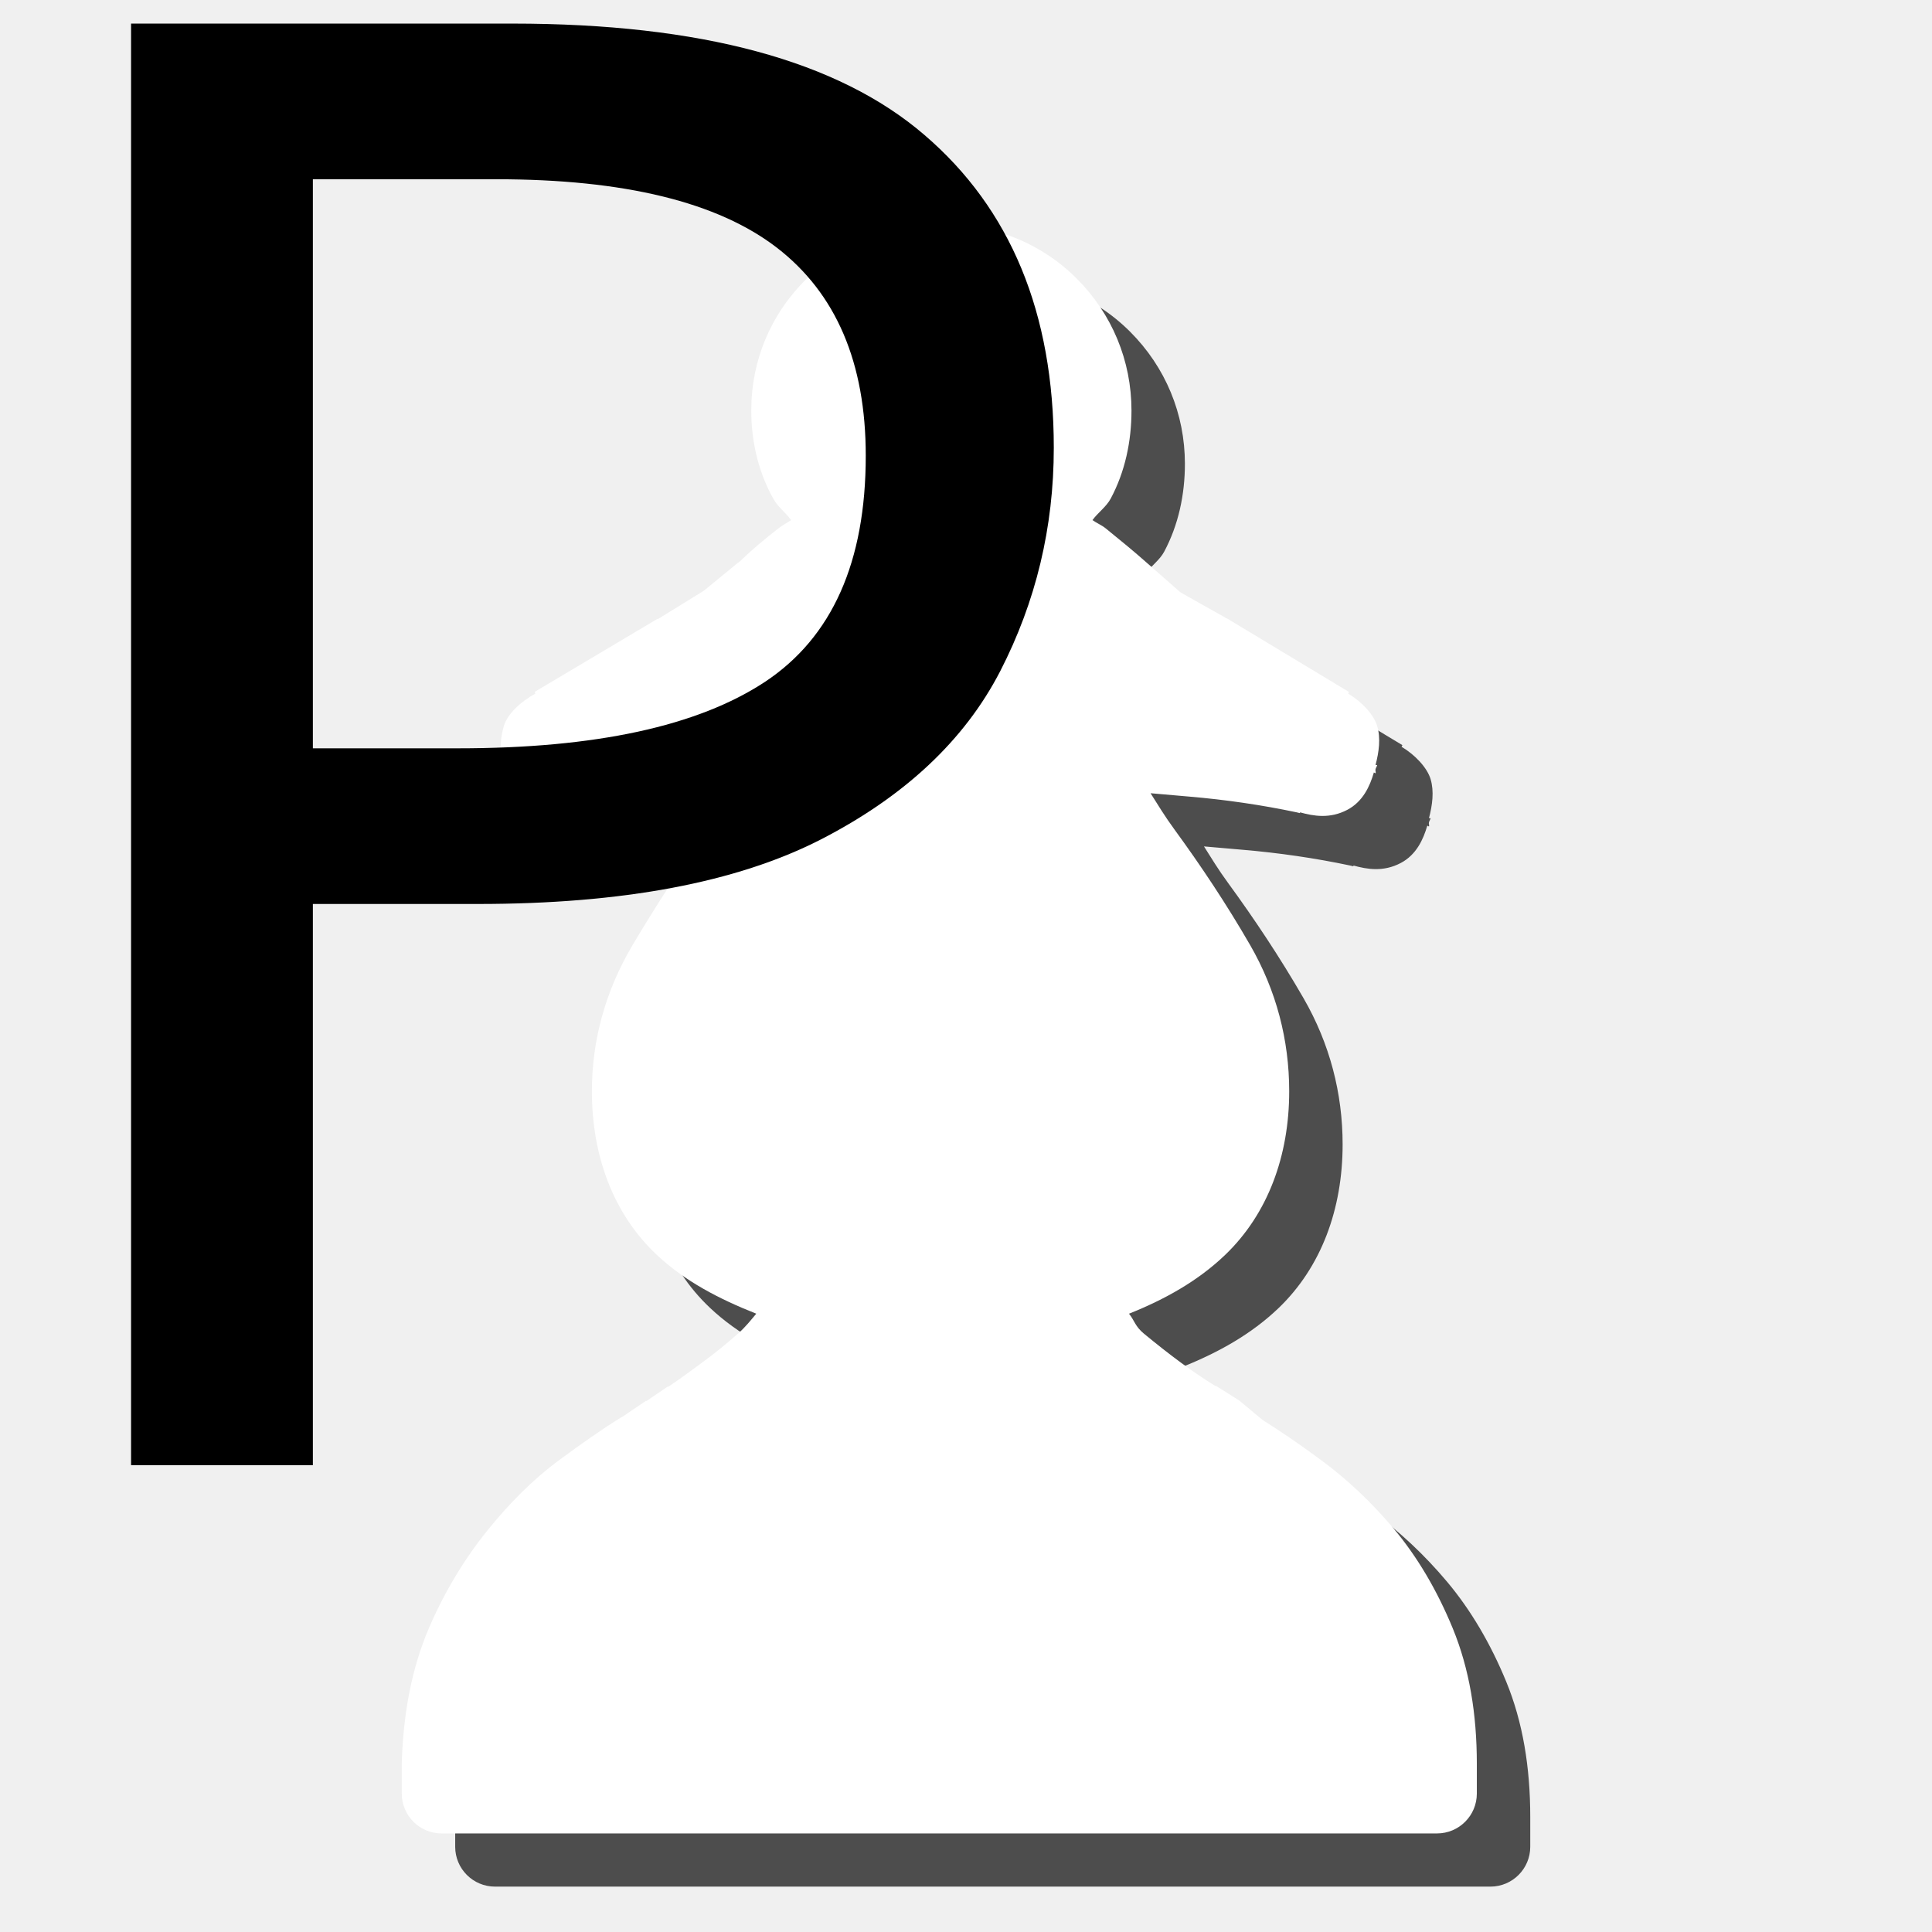
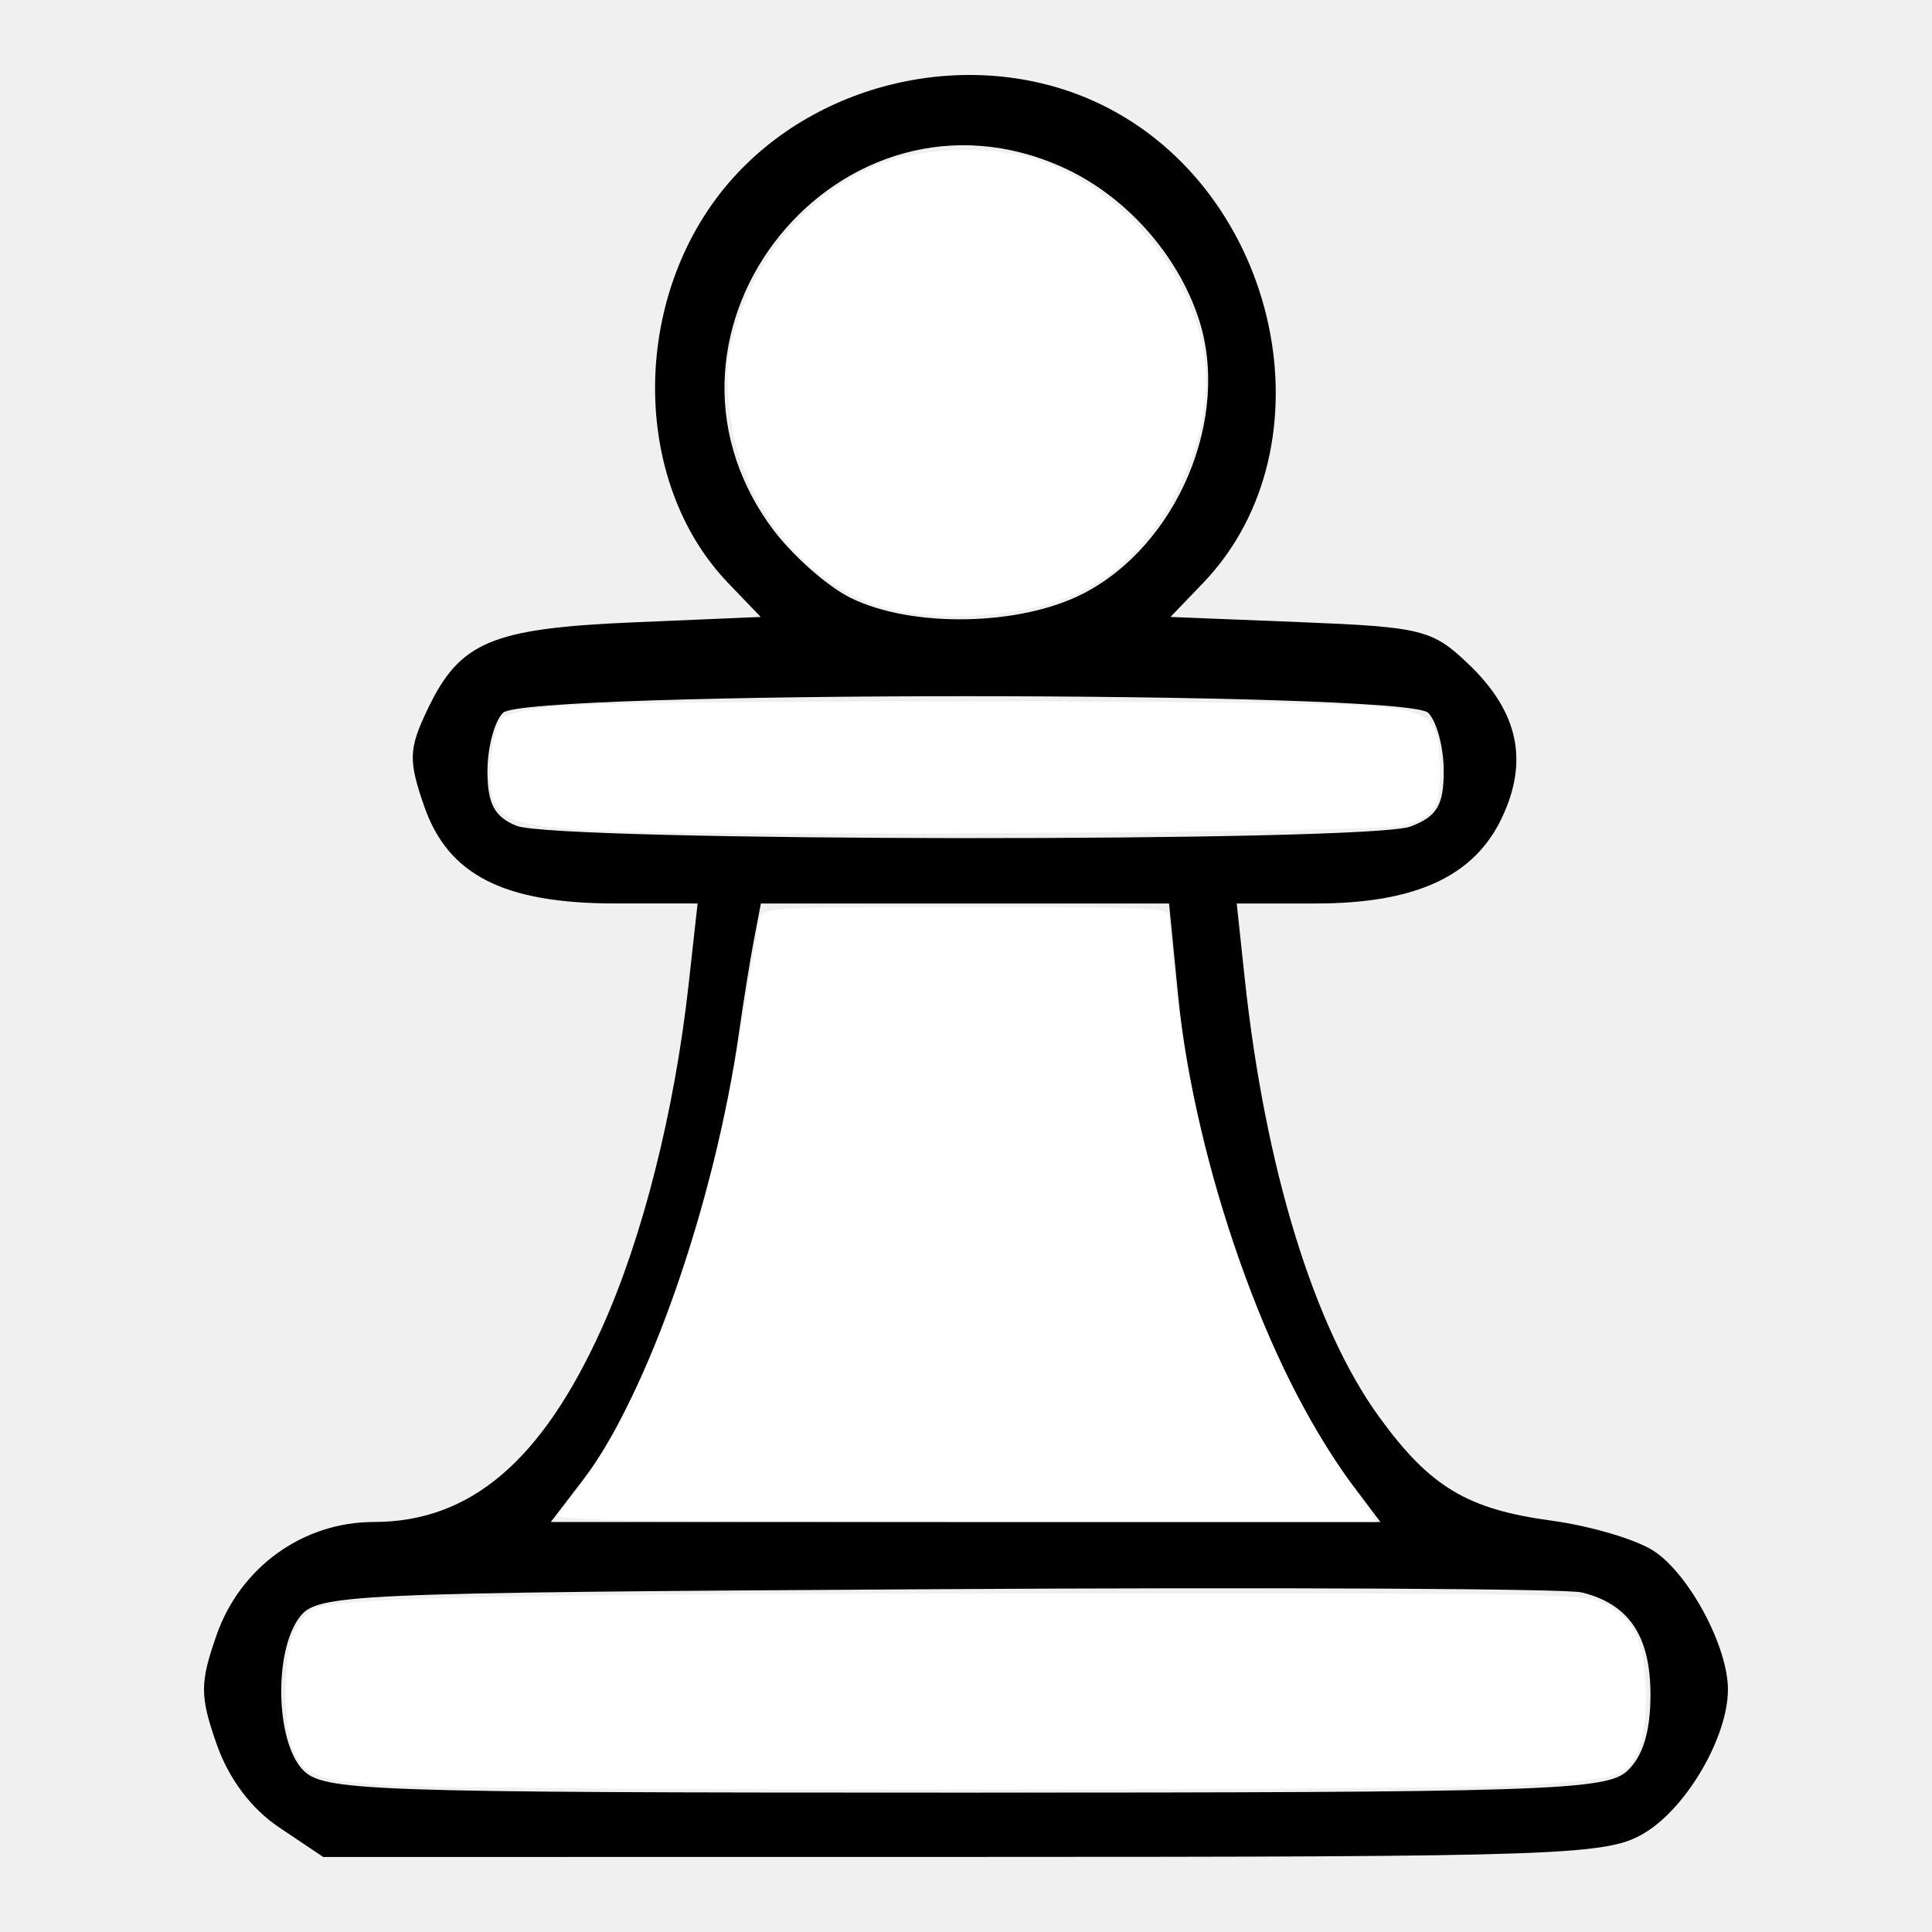
- <svg xmlns="http://www.w3.org/2000/svg" width="64px" height="64px" id="svg4261" version="1.1">
-   <defs id="defs4263" />
+ <svg xmlns="http://www.w3.org/2000/svg" width="64px" height="64px" id="svg3072" version="1.1">
+   <defs id="defs3074" />
  <g id="layer1">
-     <g id="g3572" transform="matrix(0.88,0,0,0.88,-0.4258724,6.322692)">
-       <path transform="translate(-12.975,12.67705)" d="m 50.875,-9.438 c -1.872,5.59e-5 -3.664,0.727 -5.031,2.062 -1.367,1.336 -2.094,3.093 -2.094,4.969 -4e-5,1.196 0.281,2.351 0.844,3.344 C 44.763,1.237 45.052,1.44 45.25,1.719 45.108,1.82 44.952,1.892 44.812,2 c -0.536,0.414 -1.042,0.837 -1.5,1.281 -0.036,0.035 -0.089,0.058 -0.125,0.094 l -1.219,1 -1.719,1.062 -0.031,0 -4.625,2.75 L 35.625,8.25 c -0.528,0.285 -1.048,0.752 -1.188,1.219 -0.167,0.558 -0.17,1.2 0.062,1.781 0.225,0.563 0.704,1.044 1.188,1.312 0.381,0.212 0.991,0.232 1.562,0.094 L 37.281,12.75 c 1.419,-0.294 2.828,-0.505 4.281,-0.625 0.476,-0.039 0.884,-0.056 1.344,-0.094 -0.315,0.482 -0.386,0.745 -0.812,1.312 a 1.5,1.5 0 0 0 -0.031,0.062 c -0.928,1.34 -1.873,2.782 -2.781,4.312 -1.016,1.713 -1.531,3.573 -1.531,5.5 -3e-5,2.434 0.804,4.617 2.438,6.156 1.062,1.001 2.368,1.673 3.75,2.219 -0.208,0.246 -0.401,0.496 -0.688,0.75 -0.437,0.388 -0.886,0.748 -1.312,1.062 -0.434,0.32 -0.859,0.635 -1.312,0.938 -0.007,0.005 -0.024,-0.005 -0.031,0 L 39.812,34.875 a 1.5,1.5 0 0 0 -0.031,0 l -0.875,0.594 -0.062,0.031 c -0.697,0.432 -1.45,0.959 -2.312,1.594 -0.98,0.721 -1.863,1.609 -2.688,2.625 -0.85,1.048 -1.609,2.275 -2.219,3.688 -0.65,1.506 -0.976,3.225 -1.031,5.094 a 1.5,1.5 0 0 0 0,0.031 l 0,1.125 a 1.5,1.5 0 0 0 1.5,1.5 l 37.469,0 a 1.5,1.5 0 0 0 1.5,-1.5 l 0,-1.125 c -6.2e-5,-1.867 -0.28,-3.572 -0.906,-5.094 -0.588,-1.429 -1.332,-2.692 -2.219,-3.75 -0.856,-1.021 -1.787,-1.885 -2.75,-2.594 -0.814,-0.6 -1.521,-1.082 -2.188,-1.5 l -0.75,-0.625 a 1.5,1.5 0 0 0 -0.156,-0.125 L 61.25,34.312 a 1.5,1.5 0 0 0 -0.031,0 c -0.831,-0.509 -1.712,-1.164 -2.688,-1.969 -0.334,-0.275 -0.354,-0.496 -0.562,-0.75 1.358,-0.543 2.601,-1.236 3.625,-2.219 1.604,-1.541 2.406,-3.726 2.406,-6.156 -5.7e-5,-1.924 -0.483,-3.791 -1.469,-5.5 C 61.64,16.174 60.679,14.733 59.688,13.375 59.321,12.875 59.059,12.439 58.781,12 c 0.488,0.04 0.929,0.082 1.438,0.125 1.383,0.117 2.74,0.315 4.062,0.594 0.041,0.009 0.084,0.022 0.125,0.031 l 0,-0.031 c 0.512,0.143 1.127,0.25 1.781,-0.094 0.589,-0.309 0.852,-0.892 1,-1.406 L 67.25,11.25 c 0.021,-0.051 -0.017,-0.104 0,-0.156 0.012,-0.052 0.054,-0.107 0.062,-0.156 l -0.062,0 C 67.38,10.445 67.449,9.926 67.312,9.469 67.183,9.035 66.723,8.548 66.219,8.25 L 66.25,8.188 61.688,5.438 A 1.5,1.5 0 0 0 61.625,5.406 L 59.906,4.438 58.625,3.312 C 58.157,2.897 57.648,2.48 57.094,2.031 c -0.152,-0.123 -0.341,-0.2 -0.5,-0.312 0.211,-0.29 0.517,-0.494 0.688,-0.812 0.54,-1.011 0.781,-2.155 0.781,-3.312 C 58.062,-4.279 57.336,-6.039 56,-7.375 54.646,-8.729 52.827,-9.437 50.875,-9.438 z m 0,5.188 c 0.676,2.88e-5 1.068,0.178 1.5,0.594 0.444,0.428 0.562,0.718 0.562,1.25 -2.8e-5,0.67 -0.178,1.084 -0.594,1.5 -0.432,0.432 -0.799,0.594 -1.469,0.594 -0.532,2.116e-5 -0.926,-0.149 -1.438,-0.625 -0.451,-0.42 -0.625,-0.811 -0.625,-1.469 -1.9e-5,-0.518 0.112,-0.787 0.594,-1.219 0.512,-0.459 0.931,-0.625 1.469,-0.625 z m 0,9.062 c 0.915,2.69e-5 1.587,0.197 2.156,0.594 0.548,0.382 1.014,0.84 1.5,1.281 -1.402,-0.021 -2.516,-0.031 -3.188,-0.031 l -0.469,0 -0.375,0 c -0.692,2.86e-5 -1.816,0.009 -3.281,0.031 0.486,-0.441 0.952,-0.899 1.5,-1.281 C 49.288,5.01 49.96,4.813 50.875,4.812 z m 0.156,6.906 c 0.883,1.9e-5 1.457,0.011 2.062,0.031 0.221,0.61 0.361,1.258 0.719,1.812 0.507,0.787 1.104,1.646 1.812,2.562 0.025,0.033 0.037,0.061 0.062,0.094 0.784,1.227 1.561,2.465 2.312,3.75 0.67,1.145 0.937,2.214 0.938,3.25 -3.9e-5,1.156 -0.262,1.824 -0.75,2.344 -0.639,0.68 -1.368,1.175 -2.219,1.5 -0.945,0.36 -1.892,0.574 -2.844,0.688 -1.031,0.123 -1.802,0.188 -2.25,0.188 -0.448,6e-6 -1.216,-0.065 -2.219,-0.188 -0.926,-0.113 -1.866,-0.326 -2.812,-0.688 -0.842,-0.321 -1.535,-0.806 -2.188,-1.5 -0.502,-0.534 -0.781,-1.209 -0.781,-2.344 -2.2e-5,-1.012 0.29,-2.09 0.969,-3.25 0.76,-1.3 1.572,-2.553 2.406,-3.781 0.009,-0.013 0.022,-0.018 0.031,-0.031 0.664,-0.921 1.237,-1.799 1.75,-2.594 0.365,-0.566 0.546,-1.2 0.781,-1.812 0.67,-0.021 1.316,-0.031 2.219,-0.031 z m -2.062,21.219 c 0.56,0.027 1.078,0.062 1.75,0.062 0.734,4e-6 1.376,-0.034 2.031,-0.062 0.516,1.143 1.232,2.195 2.25,3.031 1.16,0.954 2.247,1.811 3.344,2.594 a 1.5,1.5 0 0 0 0.094,0.062 l 0.75,0.438 0.031,0.031 0.875,0.562 a 1.5,1.5 0 0 0 0.062,0.031 c 0.534,0.312 1.146,0.751 1.844,1.25 0.625,0.446 1.234,0.959 1.781,1.594 0.523,0.607 0.964,1.369 1.344,2.219 0.147,0.328 0.18,0.824 0.281,1.219 l -29.125,0 c 0.118,-0.378 0.153,-0.868 0.312,-1.188 0.426,-0.853 0.941,-1.595 1.5,-2.219 0.581,-0.648 1.185,-1.177 1.812,-1.625 0.722,-0.515 1.322,-0.968 1.812,-1.281 a 1.5,1.5 0 0 0 0.062,-0.031 l 0.75,-0.531 L 42.562,39.062 42.625,39.031 43.281,38.625 A 1.5,1.5 0 0 0 43.375,38.562 c 0.511,-0.358 1.09,-0.746 1.688,-1.188 0.611,-0.451 1.173,-0.915 1.75,-1.438 0.608,-0.55 1.159,-1.173 1.625,-1.812 0.261,-0.358 0.349,-0.79 0.531,-1.188 z" id="path3552-4" style="font-size:76px;font-style:normal;font-variant:normal;font-weight:normal;font-stretch:normal;line-height:125%;letter-spacing:0px;word-spacing:0px;fill:#4d4d4d;fill-opacity:1;stroke:none;font-family:DiagramTTOldstyle;-inkscape-font-specification:DiagramTTOldstyle" />
-       <path transform="translate(-14.986,10.675)" d="m 50.875,-9.438 c -1.872,5.59e-5 -3.664,0.727 -5.031,2.062 -1.367,1.336 -2.094,3.093 -2.094,4.969 -4e-5,1.196 0.281,2.351 0.844,3.344 C 44.763,1.237 45.052,1.44 45.25,1.719 45.108,1.82 44.952,1.892 44.812,2 c -0.536,0.414 -1.042,0.837 -1.5,1.281 -0.036,0.035 -0.089,0.058 -0.125,0.094 l -1.219,1 -1.719,1.062 -0.031,0 -4.625,2.75 L 35.625,8.25 c -0.528,0.285 -1.048,0.752 -1.188,1.219 -0.167,0.558 -0.17,1.2 0.062,1.781 0.225,0.563 0.704,1.044 1.188,1.312 0.381,0.212 0.991,0.232 1.562,0.094 L 37.281,12.75 c 1.419,-0.294 2.828,-0.505 4.281,-0.625 0.476,-0.039 0.884,-0.056 1.344,-0.094 -0.315,0.482 -0.386,0.745 -0.812,1.312 a 1.5,1.5 0 0 0 -0.031,0.062 c -0.928,1.34 -1.873,2.782 -2.781,4.312 -1.016,1.713 -1.531,3.573 -1.531,5.5 -3e-5,2.434 0.804,4.617 2.438,6.156 1.062,1.001 2.368,1.673 3.75,2.219 -0.208,0.246 -0.401,0.496 -0.688,0.75 -0.437,0.388 -0.886,0.748 -1.312,1.062 -0.434,0.32 -0.859,0.635 -1.312,0.938 -0.007,0.005 -0.024,-0.005 -0.031,0 L 39.812,34.875 a 1.5,1.5 0 0 0 -0.031,0 l -0.875,0.594 -0.062,0.031 c -0.697,0.432 -1.45,0.959 -2.312,1.594 -0.98,0.721 -1.863,1.609 -2.688,2.625 -0.85,1.048 -1.609,2.275 -2.219,3.688 -0.65,1.506 -0.976,3.225 -1.031,5.094 a 1.5,1.5 0 0 0 0,0.031 l 0,1.125 a 1.5,1.5 0 0 0 1.5,1.5 l 37.469,0 a 1.5,1.5 0 0 0 1.5,-1.5 l 0,-1.125 c -6.2e-5,-1.867 -0.28,-3.572 -0.906,-5.094 -0.588,-1.429 -1.332,-2.692 -2.219,-3.75 -0.856,-1.021 -1.787,-1.885 -2.75,-2.594 -0.814,-0.6 -1.521,-1.082 -2.188,-1.5 l -0.75,-0.625 a 1.5,1.5 0 0 0 -0.156,-0.125 L 61.25,34.312 a 1.5,1.5 0 0 0 -0.031,0 c -0.831,-0.509 -1.712,-1.164 -2.688,-1.969 -0.334,-0.275 -0.354,-0.496 -0.562,-0.75 1.358,-0.543 2.601,-1.236 3.625,-2.219 1.604,-1.541 2.406,-3.726 2.406,-6.156 -5.7e-5,-1.924 -0.483,-3.791 -1.469,-5.5 C 61.64,16.174 60.679,14.733 59.688,13.375 59.321,12.875 59.059,12.439 58.781,12 c 0.488,0.04 0.929,0.082 1.438,0.125 1.383,0.117 2.74,0.315 4.062,0.594 0.041,0.009 0.084,0.022 0.125,0.031 l 0,-0.031 c 0.512,0.143 1.127,0.25 1.781,-0.094 0.589,-0.309 0.852,-0.892 1,-1.406 L 67.25,11.25 c 0.021,-0.051 -0.017,-0.104 0,-0.156 0.012,-0.052 0.054,-0.107 0.062,-0.156 l -0.062,0 C 67.38,10.445 67.449,9.926 67.312,9.469 67.183,9.035 66.723,8.548 66.219,8.25 L 66.25,8.188 61.688,5.438 A 1.5,1.5 0 0 0 61.625,5.406 L 59.906,4.438 58.625,3.312 C 58.157,2.897 57.648,2.48 57.094,2.031 c -0.152,-0.123 -0.341,-0.2 -0.5,-0.312 0.211,-0.29 0.517,-0.494 0.688,-0.812 0.54,-1.011 0.781,-2.155 0.781,-3.312 C 58.062,-4.279 57.336,-6.039 56,-7.375 54.646,-8.729 52.827,-9.437 50.875,-9.438 z m 0,5.188 c 0.676,2.88e-5 1.068,0.178 1.5,0.594 0.444,0.428 0.562,0.718 0.562,1.25 -2.8e-5,0.67 -0.178,1.084 -0.594,1.5 -0.432,0.432 -0.799,0.594 -1.469,0.594 -0.532,2.116e-5 -0.926,-0.149 -1.438,-0.625 -0.451,-0.42 -0.625,-0.811 -0.625,-1.469 -1.9e-5,-0.518 0.112,-0.787 0.594,-1.219 0.512,-0.459 0.931,-0.625 1.469,-0.625 z m 0,9.062 c 0.915,2.69e-5 1.587,0.197 2.156,0.594 0.548,0.382 1.014,0.84 1.5,1.281 -1.402,-0.021 -2.516,-0.031 -3.188,-0.031 l -0.469,0 -0.375,0 c -0.692,2.86e-5 -1.816,0.009 -3.281,0.031 0.486,-0.441 0.952,-0.899 1.5,-1.281 C 49.288,5.01 49.96,4.813 50.875,4.812 z m 0.156,6.906 c 0.883,1.9e-5 1.457,0.011 2.062,0.031 0.221,0.61 0.361,1.258 0.719,1.812 0.507,0.787 1.104,1.646 1.812,2.562 0.025,0.033 0.037,0.061 0.062,0.094 0.784,1.227 1.561,2.465 2.312,3.75 0.67,1.145 0.937,2.214 0.938,3.25 -3.9e-5,1.156 -0.262,1.824 -0.75,2.344 -0.639,0.68 -1.368,1.175 -2.219,1.5 -0.945,0.36 -1.892,0.574 -2.844,0.688 -1.031,0.123 -1.802,0.188 -2.25,0.188 -0.448,6e-6 -1.216,-0.065 -2.219,-0.188 -0.926,-0.113 -1.866,-0.326 -2.812,-0.688 -0.842,-0.321 -1.535,-0.806 -2.188,-1.5 -0.502,-0.534 -0.781,-1.209 -0.781,-2.344 -2.2e-5,-1.012 0.29,-2.09 0.969,-3.25 0.76,-1.3 1.572,-2.553 2.406,-3.781 0.009,-0.013 0.022,-0.018 0.031,-0.031 0.664,-0.921 1.237,-1.799 1.75,-2.594 0.365,-0.566 0.546,-1.2 0.781,-1.812 0.67,-0.021 1.316,-0.031 2.219,-0.031 z m -2.062,21.219 c 0.56,0.027 1.078,0.062 1.75,0.062 0.734,4e-6 1.376,-0.034 2.031,-0.062 0.516,1.143 1.232,2.195 2.25,3.031 1.16,0.954 2.247,1.811 3.344,2.594 a 1.5,1.5 0 0 0 0.094,0.062 l 0.75,0.438 0.031,0.031 0.875,0.562 a 1.5,1.5 0 0 0 0.062,0.031 c 0.534,0.312 1.146,0.751 1.844,1.25 0.625,0.446 1.234,0.959 1.781,1.594 0.523,0.607 0.964,1.369 1.344,2.219 0.147,0.328 0.18,0.824 0.281,1.219 l -29.125,0 c 0.118,-0.378 0.153,-0.868 0.312,-1.188 0.426,-0.853 0.941,-1.595 1.5,-2.219 0.581,-0.648 1.185,-1.177 1.812,-1.625 0.722,-0.515 1.322,-0.968 1.812,-1.281 a 1.5,1.5 0 0 0 0.062,-0.031 l 0.75,-0.531 L 42.562,39.062 42.625,39.031 43.281,38.625 A 1.5,1.5 0 0 0 43.375,38.562 c 0.511,-0.358 1.09,-0.746 1.688,-1.188 0.611,-0.451 1.173,-0.915 1.75,-1.438 0.608,-0.55 1.159,-1.173 1.625,-1.812 0.261,-0.358 0.349,-0.79 0.531,-1.188 z" id="path3552" style="font-size:76px;font-style:normal;font-variant:normal;font-weight:normal;font-stretch:normal;line-height:125%;letter-spacing:0px;word-spacing:0px;fill:#ffffff;fill-opacity:1;stroke:none;font-family:DiagramTTOldstyle;-inkscape-font-specification:DiagramTTOldstyle" />
-       <path transform="translate(0,-8)" id="path67317" d="m 35.723,12.583 c -4.461,-0.287 -5,6.468 -0.995,7.572 5.383,1.861 8.188,-7.813 0.995,-7.572 z" style="fill:#ffffff;fill-opacity:1;fill-rule:nonzero;stroke:none" />
-       <path id="path67319" d="m 35.497,13.539 c -3.507,0.709 -6.78,2.757 -8.992,5.278 3.045,1.676 7.741,0.317 11.338,0.789 2.371,-0.472 5.849,0.787 7.624,-0.812 -2.417,-2.532 -6.097,-5.222 -9.97,-5.255 z" style="fill:#ffffff;fill-opacity:1;fill-rule:nonzero;stroke:none" />
-       <path id="path67321" d="m 35.117,19.544 c -4.164,0.472 -5.317,5.972 -7.464,9.03 -2.296,3.531 -2.082,9.334 2.38,10.754 4.935,2.479 12.922,2.099 15.62,-3.585 1.042,-5.864 -3.219,-11.286 -6.49,-15.541 -1.157,-0.887 -2.695,-0.662 -4.046,-0.658 z" style="fill:#ffffff;fill-opacity:1;fill-rule:nonzero;stroke:none" />
-       <path transform="translate(0,-8)" id="path67323" d="m 35.442,49.102 c -3.451,-0.006 -4.218,4.276 -7.096,5.452 -3.688,3.047 -9.683,6.116 -9.043,11.769 5.046,1.198 11.027,0.139 16.421,0.498 5.66,-0.361 11.985,0.716 17.237,-0.527 -0.109,-7.902 -9.242,-10.047 -13.019,-15.548 -0.87,-1.555 -2.922,-1.724 -4.5,-1.644 z" style="fill:#ffffff;fill-opacity:1;fill-rule:nonzero;stroke:none" />
-       <text id="text3079" y="47.965" x="-1.957" style="font-size:76px;font-style:normal;font-variant:normal;font-weight:normal;font-stretch:normal;line-height:125%;letter-spacing:0px;word-spacing:0px;fill:#000000;fill-opacity:1;stroke:none;font-family:DiagramTTOldstyle;-inkscape-font-specification:DiagramTTOldstyle" xml:space="preserve">
-         <tspan y="47.965" x="-1.957" id="tspan3081">P</tspan>
-       </text>
-     </g>
+     <path style="fill:#000000" d="m 9.256,60.542 c -0.935,-0.626 -1.679,-1.617 -2.083,-2.775 -0.553,-1.583 -0.553,-2.017 0,-3.6 0.787,-2.253 2.865,-3.749 5.208,-3.749 3.193,0 5.561,-2.009 7.548,-6.404 1.357,-3.003 2.416,-7.195 2.884,-11.417 l 0.296,-2.668 -2.731,-6.83e-4 c -3.688,-8.96e-4 -5.535,-0.941 -6.325,-3.218 -0.528,-1.523 -0.516,-1.897 0.107,-3.205 1.07,-2.248 2.112,-2.688 6.836,-2.89 L 25.2,20.437 24.122,19.314 C 20.886,15.946 20.894,9.839 24.138,6.06 27.112,2.595 32.375,1.482 36.462,3.455 42.404,6.323 44.21,14.776 39.852,19.314 l -1.079,1.123 4.299,0.172 c 4.034,0.162 4.378,0.247 5.575,1.391 1.651,1.577 2.002,3.206 1.1,5.101 -0.921,1.936 -2.865,2.828 -6.165,2.828 l -2.614,0 0.262,2.454 c 0.672,6.287 2.291,11.575 4.459,14.559 1.68,2.312 2.912,3.053 5.706,3.431 1.284,0.174 2.807,0.624 3.384,1.002 1.176,0.769 2.461,3.166 2.461,4.591 0,1.563 -1.351,3.895 -2.748,4.744 -1.243,0.756 -2.532,0.802 -22.551,0.803 l -21.232,0.002 -1.454,-0.974 z m 44.635,-1.866 c 0.526,-0.474 0.783,-1.305 0.783,-2.531 0,-1.951 -0.709,-3.008 -2.277,-3.394 -0.513,-0.126 -10.147,-0.175 -21.408,-0.107 -19.698,0.118 -20.497,0.154 -21.082,0.951 -0.832,1.135 -0.773,4.044 0.101,5.007 0.668,0.736 1.914,0.781 21.904,0.781 19.122,0 21.272,-0.069 21.979,-0.706 z M 44.684,49.031 C 42.03,45.504 39.576,38.543 39.027,32.98 l -0.301,-3.051 -6.76,0 -6.76,0 -0.225,1.174 c -0.124,0.646 -0.349,2.038 -0.499,3.095 -0.803,5.623 -3.037,12.038 -5.158,14.811 l -1.078,1.409 13.741,0 13.741,0 -1.044,-1.387 z m 2.043,-21.652 c 0.875,-0.332 1.098,-0.705 1.098,-1.835 0,-0.781 -0.231,-1.65 -0.514,-1.931 -0.736,-0.734 -29.913,-0.734 -30.649,0 -0.283,0.282 -0.514,1.152 -0.514,1.935 0,1.076 0.234,1.516 0.963,1.808 1.319,0.529 28.226,0.55 29.615,0.024 z M 35.856,19.677 C 39.002,18.076 40.791,13.828 39.703,10.541 38.994,8.399 37.266,6.477 35.215,5.548 27.854,2.213 20.791,10.91 25.545,17.455 c 0.657,0.904 1.845,1.963 2.64,2.354 2.021,0.993 5.58,0.931 7.67,-0.132 z" id="path3244" />
+     <path style="fill:#ffffff;fill-opacity:1;fill-rule:evenodd" d="M 12.869,59.139 C 10.426,58.997 9.929,58.78 9.637,57.729 9.367,56.754 9.401,54.868 9.703,54.146 9.844,53.807 10.144,53.431 10.369,53.311 c 0.741,-0.397 6.355,-0.518 24.349,-0.528 16.529,-0.009 17.769,0.012 18.351,0.309 1.022,0.521 1.361,1.152 1.438,2.676 0.078,1.547 -0.187,2.538 -0.784,2.929 -0.293,0.192 -1.279,0.324 -3.302,0.442 -3.249,0.19 -34.275,0.191 -37.552,4.36e-4 l 0,-8e-6 z" id="path3246" />
+     <path style="fill:#ffffff;fill-opacity:1;fill-rule:evenodd" d="m 18.489,50.182 c 1.159,-1.469 1.706,-2.349 2.512,-4.045 1.67,-3.513 2.803,-7.429 3.629,-12.545 0.258,-1.6 0.512,-3.052 0.564,-3.227 0.088,-0.296 0.571,-0.318 6.809,-0.318 5.924,0 6.715,0.033 6.715,0.28 0,0.154 0.086,1.074 0.192,2.045 0.657,6.053 2.734,12.195 5.498,16.266 l 1.204,1.773 -13.651,0 c -10.895,0 -13.615,-0.046 -13.472,-0.227 z" id="path3248" />
+     <path style="fill:#ffffff;fill-opacity:1;fill-rule:evenodd" d="m 19.712,27.51 c -2.556,-0.147 -3.094,-0.315 -3.375,-1.055 -0.226,-0.594 -0.025,-2.341 0.308,-2.673 0.148,-0.148 0.957,-0.307 2.023,-0.398 2.313,-0.197 24.334,-0.197 26.648,2.23e-4 2.126,0.181 2.35,0.38 2.382,2.117 0.023,1.248 -0.196,1.566 -1.273,1.85 -0.857,0.226 -23.235,0.36 -26.713,0.16 l 0,0 z" id="path3250" />
+     <path style="fill:#ffffff;fill-opacity:1;fill-rule:evenodd" d="m 29.297,20.126 c -2.559,-0.689 -4.736,-3.406 -5.105,-6.372 -0.088,-0.711 -0.122,-1.529 -0.075,-1.818 0.465,-2.835 2.264,-5.242 4.782,-6.397 1.342,-0.615 3.67,-0.758 5.185,-0.318 2.746,0.798 5.105,3.325 5.73,6.137 0.648,2.914 -1.238,6.86 -3.915,8.19 -1.746,0.868 -4.595,1.117 -6.603,0.577 z" id="path3252" />
  </g>
</svg>
